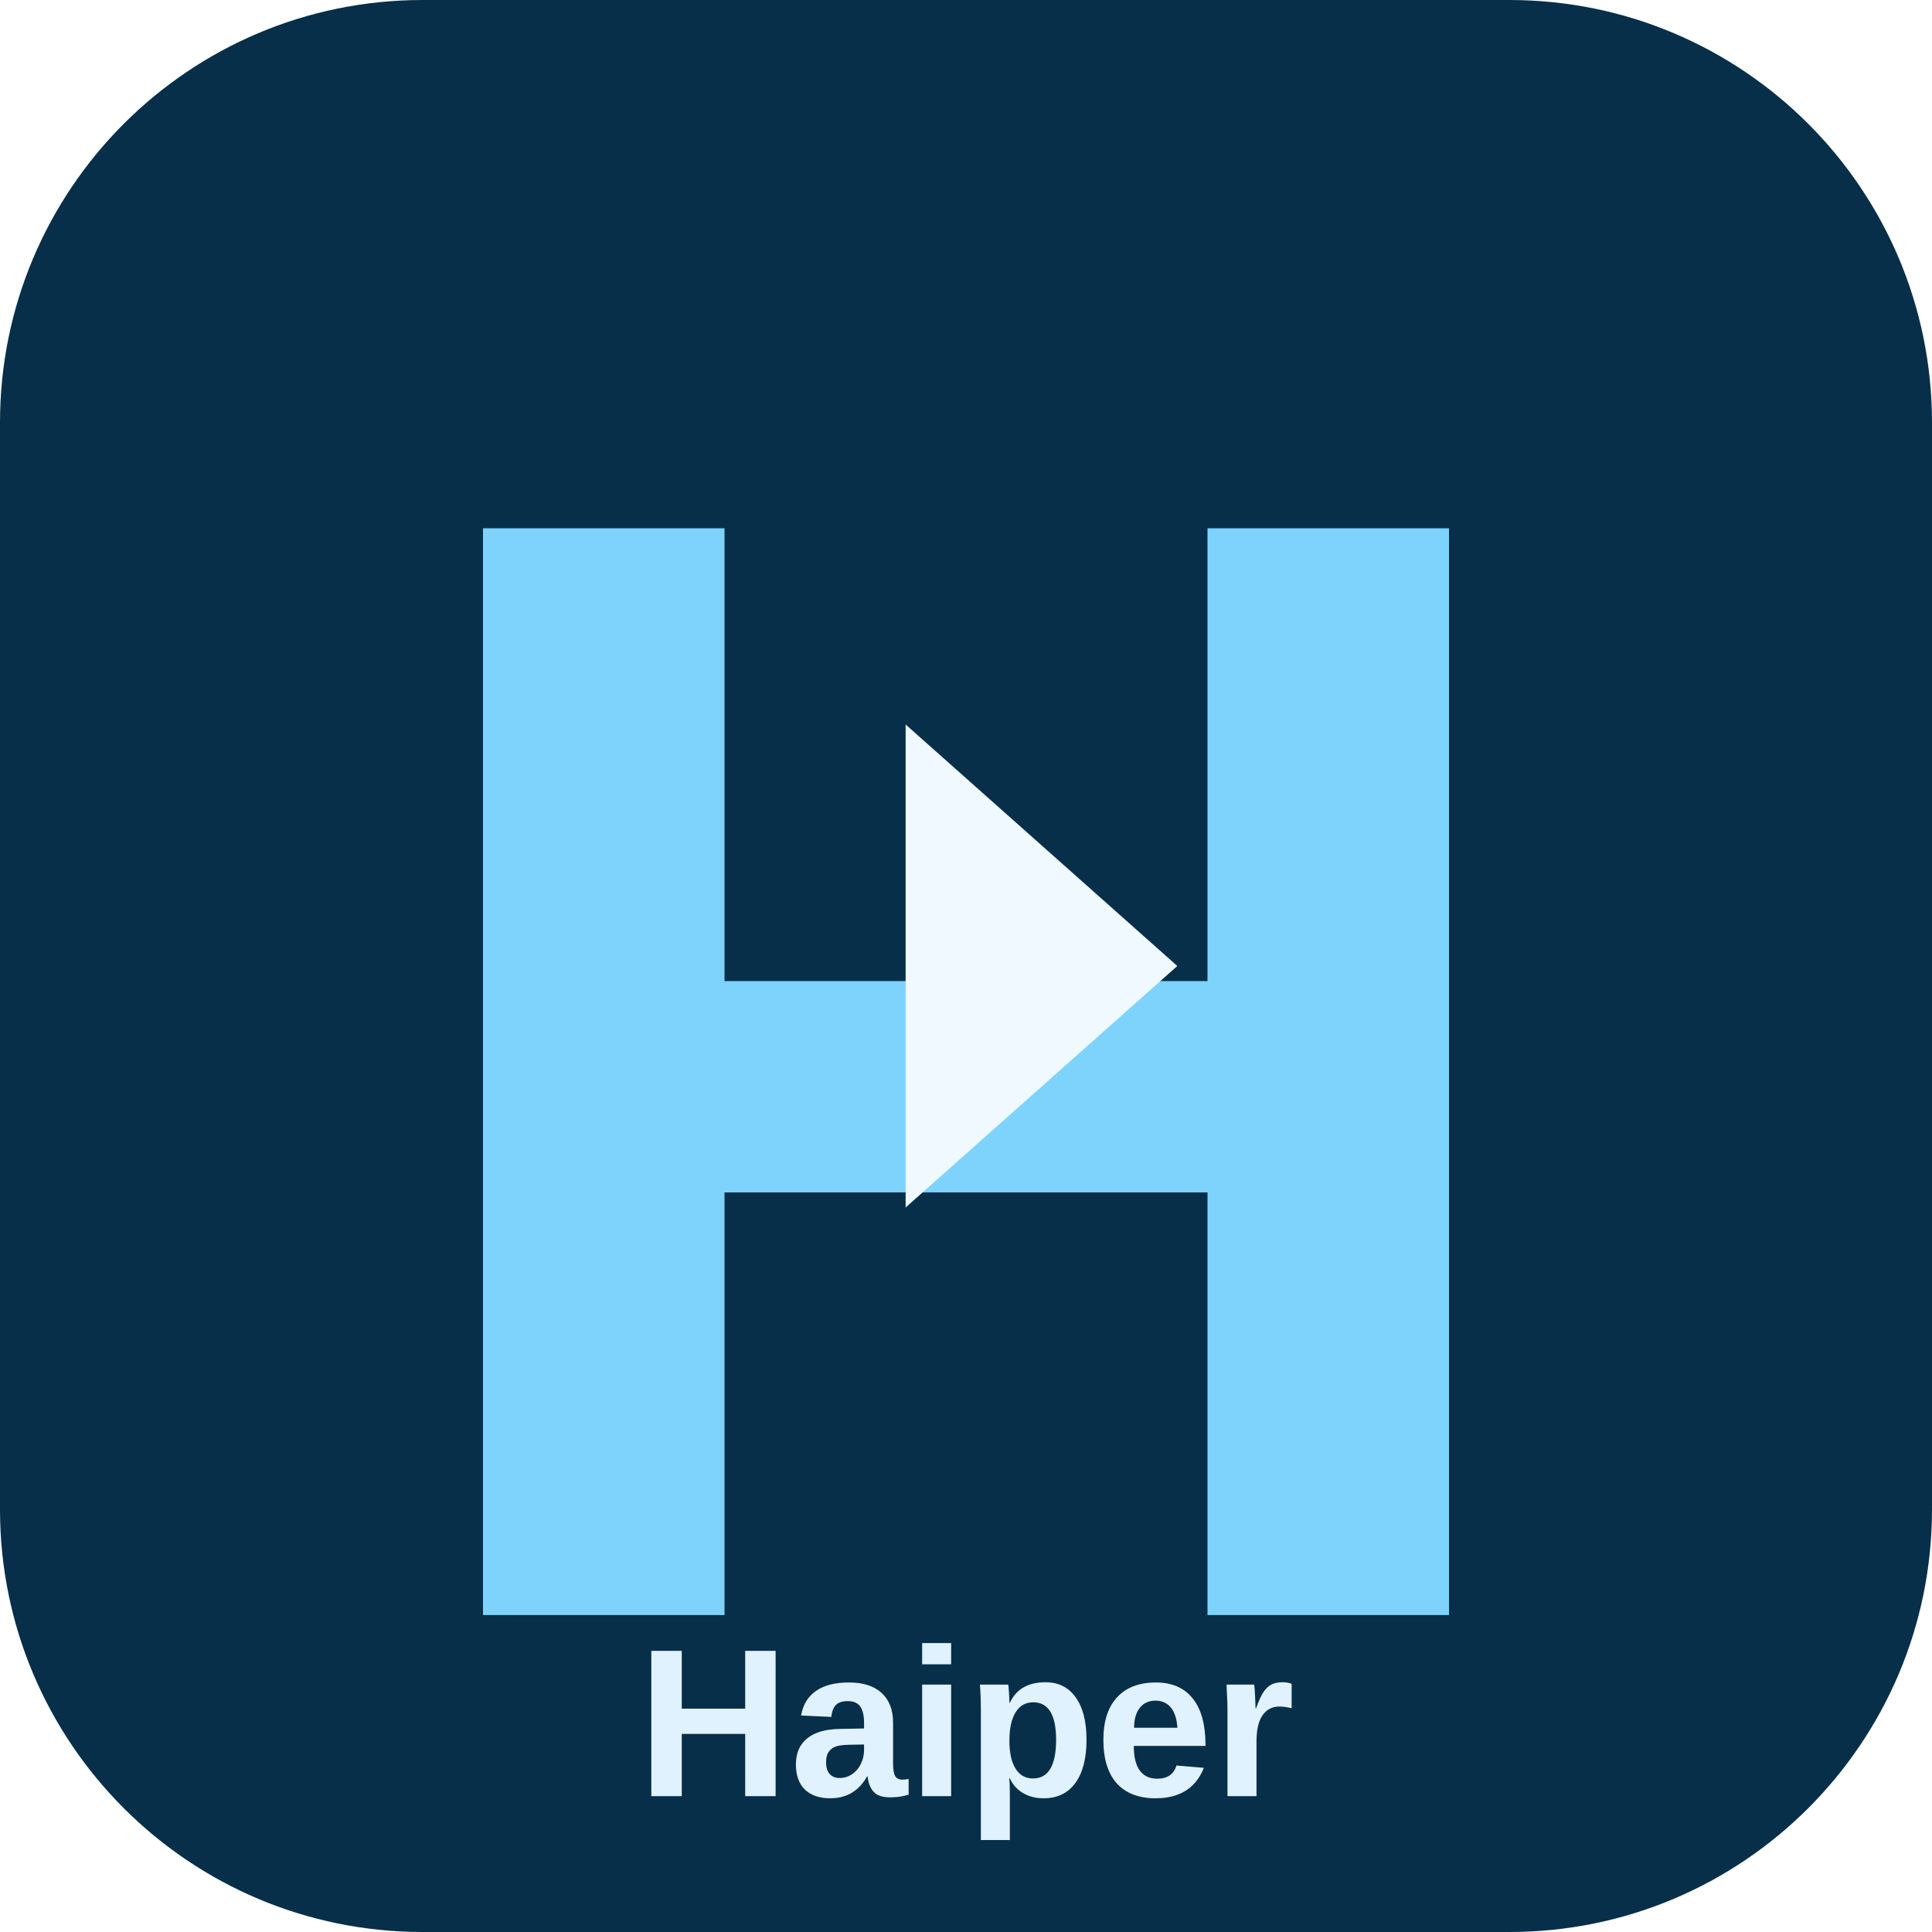
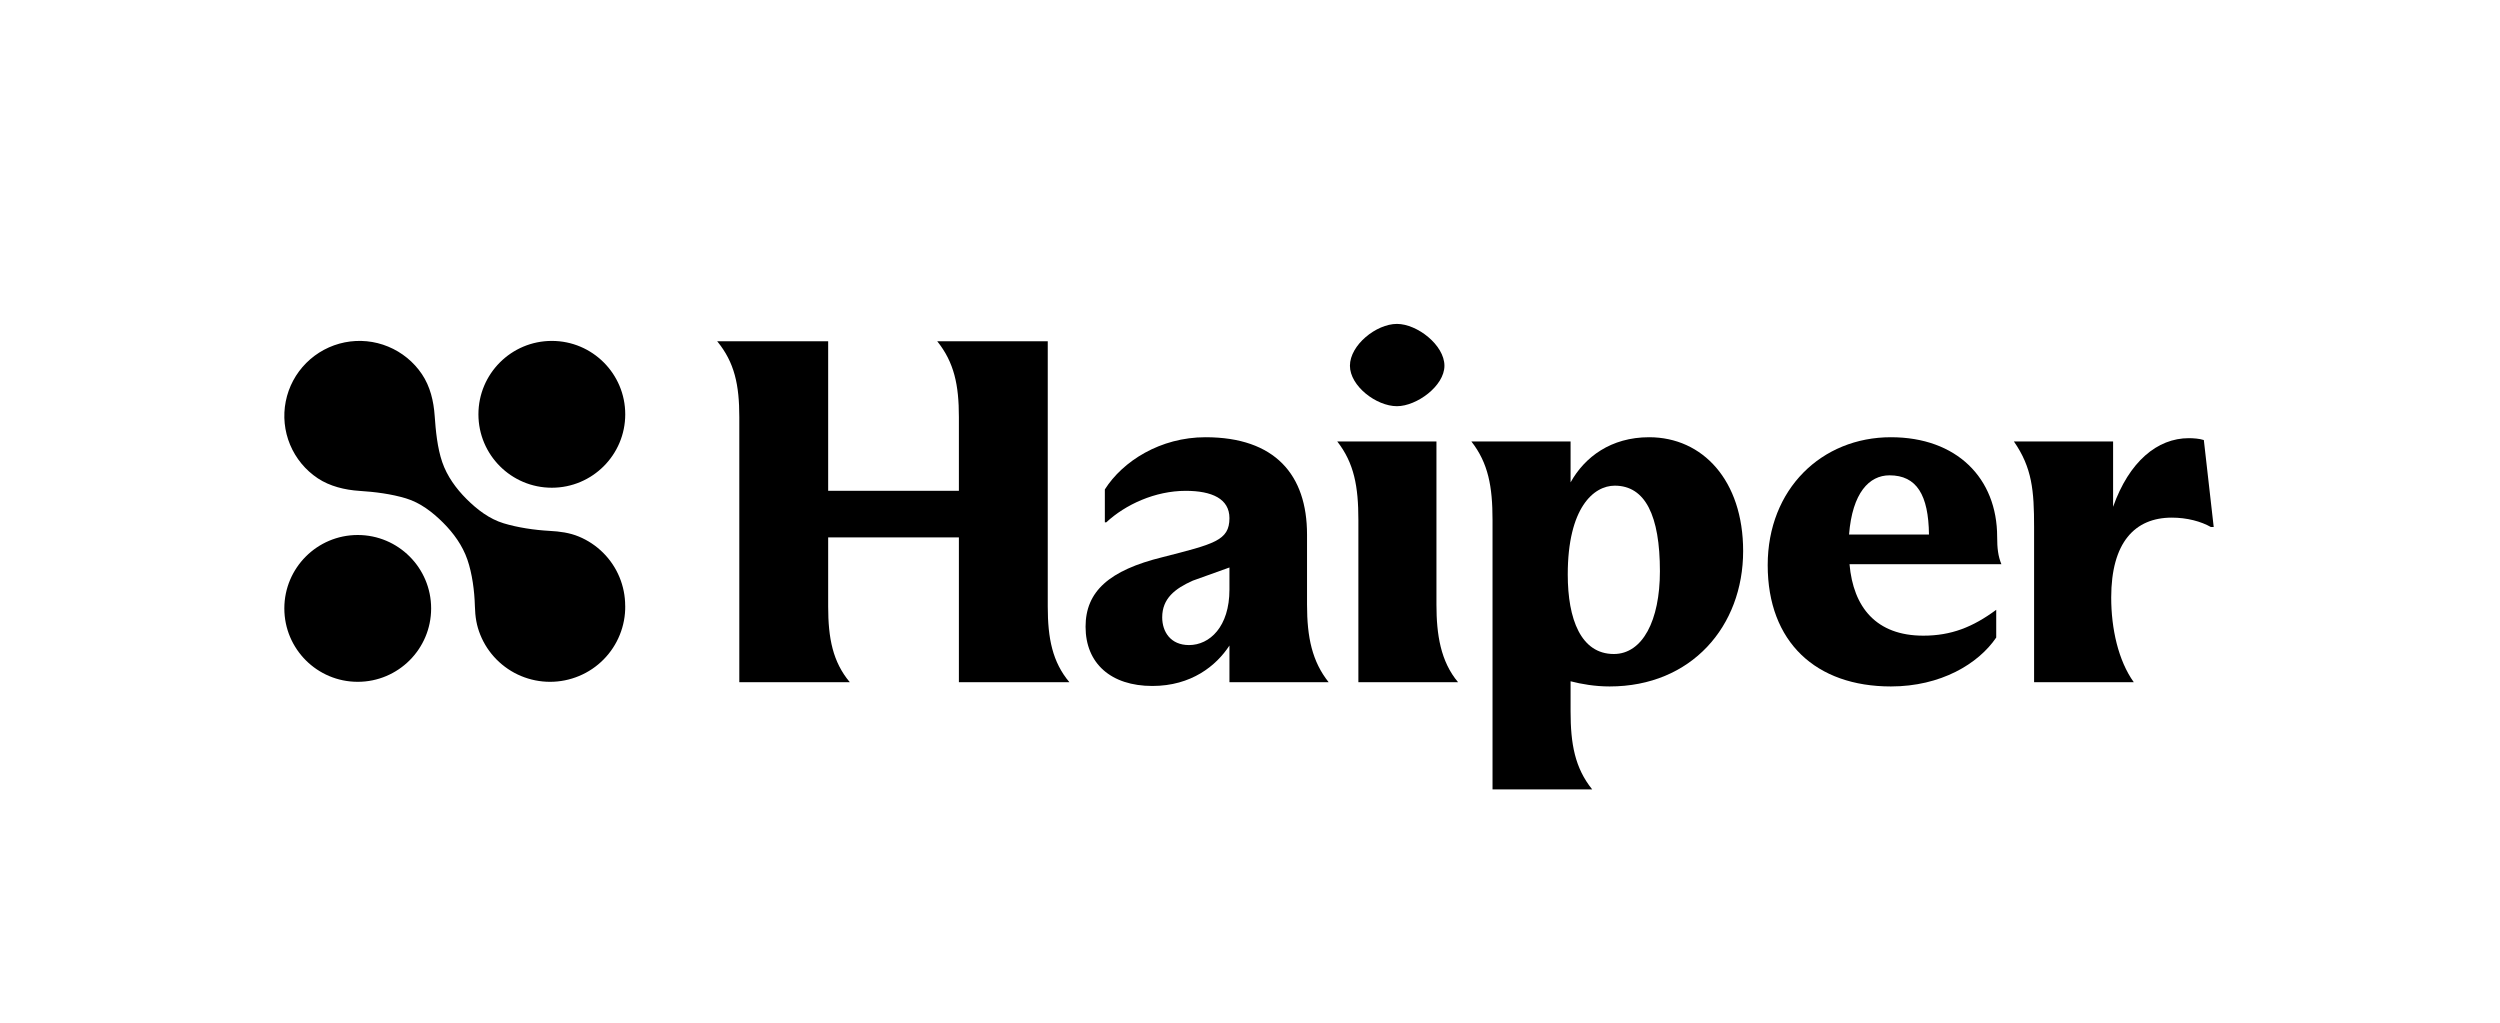
- <svg xmlns="http://www.w3.org/2000/svg" viewBox="0 0 128 128" role="img" aria-label="Haiper icon">
-   <rect width="128" height="128" rx="28" fill="#082f49" />
-   <path d="M32 35h16v30h32V35h16v72H80V79H48v28H32z" fill="#7dd3fc" />
-   <path d="M60 48 78 64 60 80z" fill="#f0f9ff" />
-   <text x="64" y="119" text-anchor="middle" font-family="Arial, Helvetica, sans-serif" font-size="14" font-weight="700" fill="#e0f2fe">Haiper</text>
+ <svg xmlns="http://www.w3.org/2000/svg" width="176" height="72" viewBox="0 0 176 72" fill="none" class="w-100" alt="logo">
+   <path fill-rule="evenodd" clip-rule="evenodd" d="M38.849 34.336C35.995 34.336 33.681 32.023 33.681 29.168C33.681 26.314 35.994 24 38.849 24C41.703 24 44.017 26.314 44.017 29.168C44.017 32.021 41.702 34.336 38.849 34.336ZM44.013 42.649C44.013 41.956 43.876 41.269 43.61 40.629C43.345 39.989 42.954 39.406 42.462 38.916C41.971 38.426 41.388 38.038 40.745 37.772C40.102 37.506 39.42 37.412 38.678 37.373C37.624 37.316 36.44 37.139 35.456 36.84C34.449 36.535 33.589 35.873 32.846 35.133C32.102 34.39 31.473 33.521 31.132 32.529C30.79 31.533 30.673 30.316 30.601 29.275C30.53 28.244 30.288 27.21 29.705 26.343C29.122 25.475 28.294 24.8 27.327 24.401C26.361 24 25.298 23.898 24.271 24.102C23.244 24.308 22.302 24.812 21.562 25.552C20.823 26.291 20.32 27.232 20.117 28.258C19.914 29.282 20.02 30.343 20.422 31.307C20.824 32.271 21.503 33.095 22.375 33.674C23.214 34.231 24.273 34.493 25.317 34.559C26.412 34.629 27.549 34.774 28.58 35.085C29.587 35.389 30.447 36.052 31.191 36.793C31.934 37.535 32.562 38.405 32.904 39.397C33.243 40.38 33.403 41.603 33.431 42.65C33.452 43.446 33.552 44.044 33.814 44.692C34.075 45.34 34.464 45.931 34.957 46.428C35.45 46.925 36.035 47.322 36.682 47.591C37.329 47.861 38.024 48 38.724 48C39.424 48 40.118 47.861 40.765 47.591C41.412 47.322 41.999 46.927 42.491 46.428C42.984 45.931 43.372 45.34 43.633 44.692C43.895 44.044 44.026 43.349 44.016 42.65H44.013V42.649ZM20.017 42.832C20.017 45.687 22.331 48 25.184 48C28.038 48 30.352 45.685 30.352 42.832C30.352 39.979 28.038 37.664 25.184 37.664C22.331 37.664 20.017 39.979 20.017 42.832Z" fill="currentColor" />
+   <path d="M143.2 48.027V37.103C143.2 34.554 143.068 32.932 141.777 31.078H148.762V35.68C149.887 32.502 151.873 30.847 154.091 30.847C154.422 30.847 154.852 30.88 155.15 30.979L155.845 37.103H155.647C154.952 36.706 153.959 36.441 152.899 36.441C150.284 36.441 148.629 38.196 148.629 42.069C148.629 44.253 149.126 46.504 150.218 48.027H143.2Z" fill="currentColor" />
+   <path d="M140.534 44.883C139.276 46.737 136.628 48.326 133.119 48.326C127.856 48.326 124.446 45.214 124.446 39.785C124.446 34.422 128.253 30.781 133.119 30.781C137.753 30.781 140.6 33.661 140.6 37.799C140.6 38.593 140.666 39.156 140.898 39.719H130.206C130.471 42.764 132.093 44.751 135.403 44.751C137.356 44.751 138.879 44.155 140.534 42.93V44.883ZM133.02 33.463C131.596 33.463 130.405 34.687 130.173 37.633H135.8C135.767 34.853 134.94 33.463 133.02 33.463Z" fill="currentColor" />
+   <path d="M103.584 31.079H110.569V33.959C111.562 32.172 113.416 30.781 116.097 30.781C119.871 30.781 122.717 33.827 122.717 38.792C122.717 44.089 119.076 48.326 113.316 48.326C112.29 48.326 111.33 48.16 110.569 47.962V50.08C110.569 52.364 110.867 54.052 112.091 55.575H105.074V36.607C105.074 34.257 104.776 32.602 103.584 31.079ZM110.37 40.447C110.37 43.592 111.297 46.042 113.614 46.042C115.633 46.042 116.858 43.691 116.858 40.215C116.858 36.309 115.832 34.191 113.68 34.191C112.191 34.191 110.37 35.747 110.37 40.447Z" fill="currentColor" />
+   <path d="M98.345 28.596C96.888 28.596 95.035 27.172 95.035 25.749C95.035 24.292 96.888 22.803 98.345 22.803C99.768 22.803 101.688 24.292 101.688 25.749C101.688 27.172 99.735 28.596 98.345 28.596ZM94.141 31.078H101.126V42.565C101.126 44.684 101.423 46.57 102.648 48.027H95.63V36.606C95.63 34.256 95.333 32.601 94.141 31.078Z" fill="currentColor" />
+   <path d="M77.781 36.773V34.456C79.039 32.469 81.687 30.781 84.865 30.781C89.764 30.781 92.015 33.429 92.015 37.633V42.566C92.015 44.883 92.379 46.571 93.537 48.028H86.553V45.446C85.626 46.869 83.872 48.292 81.124 48.292C78.211 48.292 76.424 46.704 76.424 44.122C76.424 41.639 78.079 40.149 81.852 39.222C85.46 38.296 86.553 38.064 86.553 36.475C86.553 35.118 85.328 34.555 83.474 34.555C81.323 34.555 79.237 35.515 77.88 36.773H77.781ZM81.819 43.46C81.819 44.486 82.415 45.413 83.706 45.413C85.163 45.413 86.553 44.122 86.553 41.507V39.951L83.971 40.878C82.713 41.44 81.819 42.136 81.819 43.46Z" fill="currentColor" />
+   <path d="M50.491 24.027H58.303V34.554H67.506V29.357C67.506 27.106 67.175 25.517 65.983 24.027H73.762V42.697C73.762 44.948 74.093 46.603 75.285 48.027H67.506V37.831H58.303V42.697C58.303 44.948 58.634 46.603 59.826 48.027H52.047V29.357C52.047 27.106 51.716 25.517 50.491 24.027Z" fill="currentColor" />
</svg>
